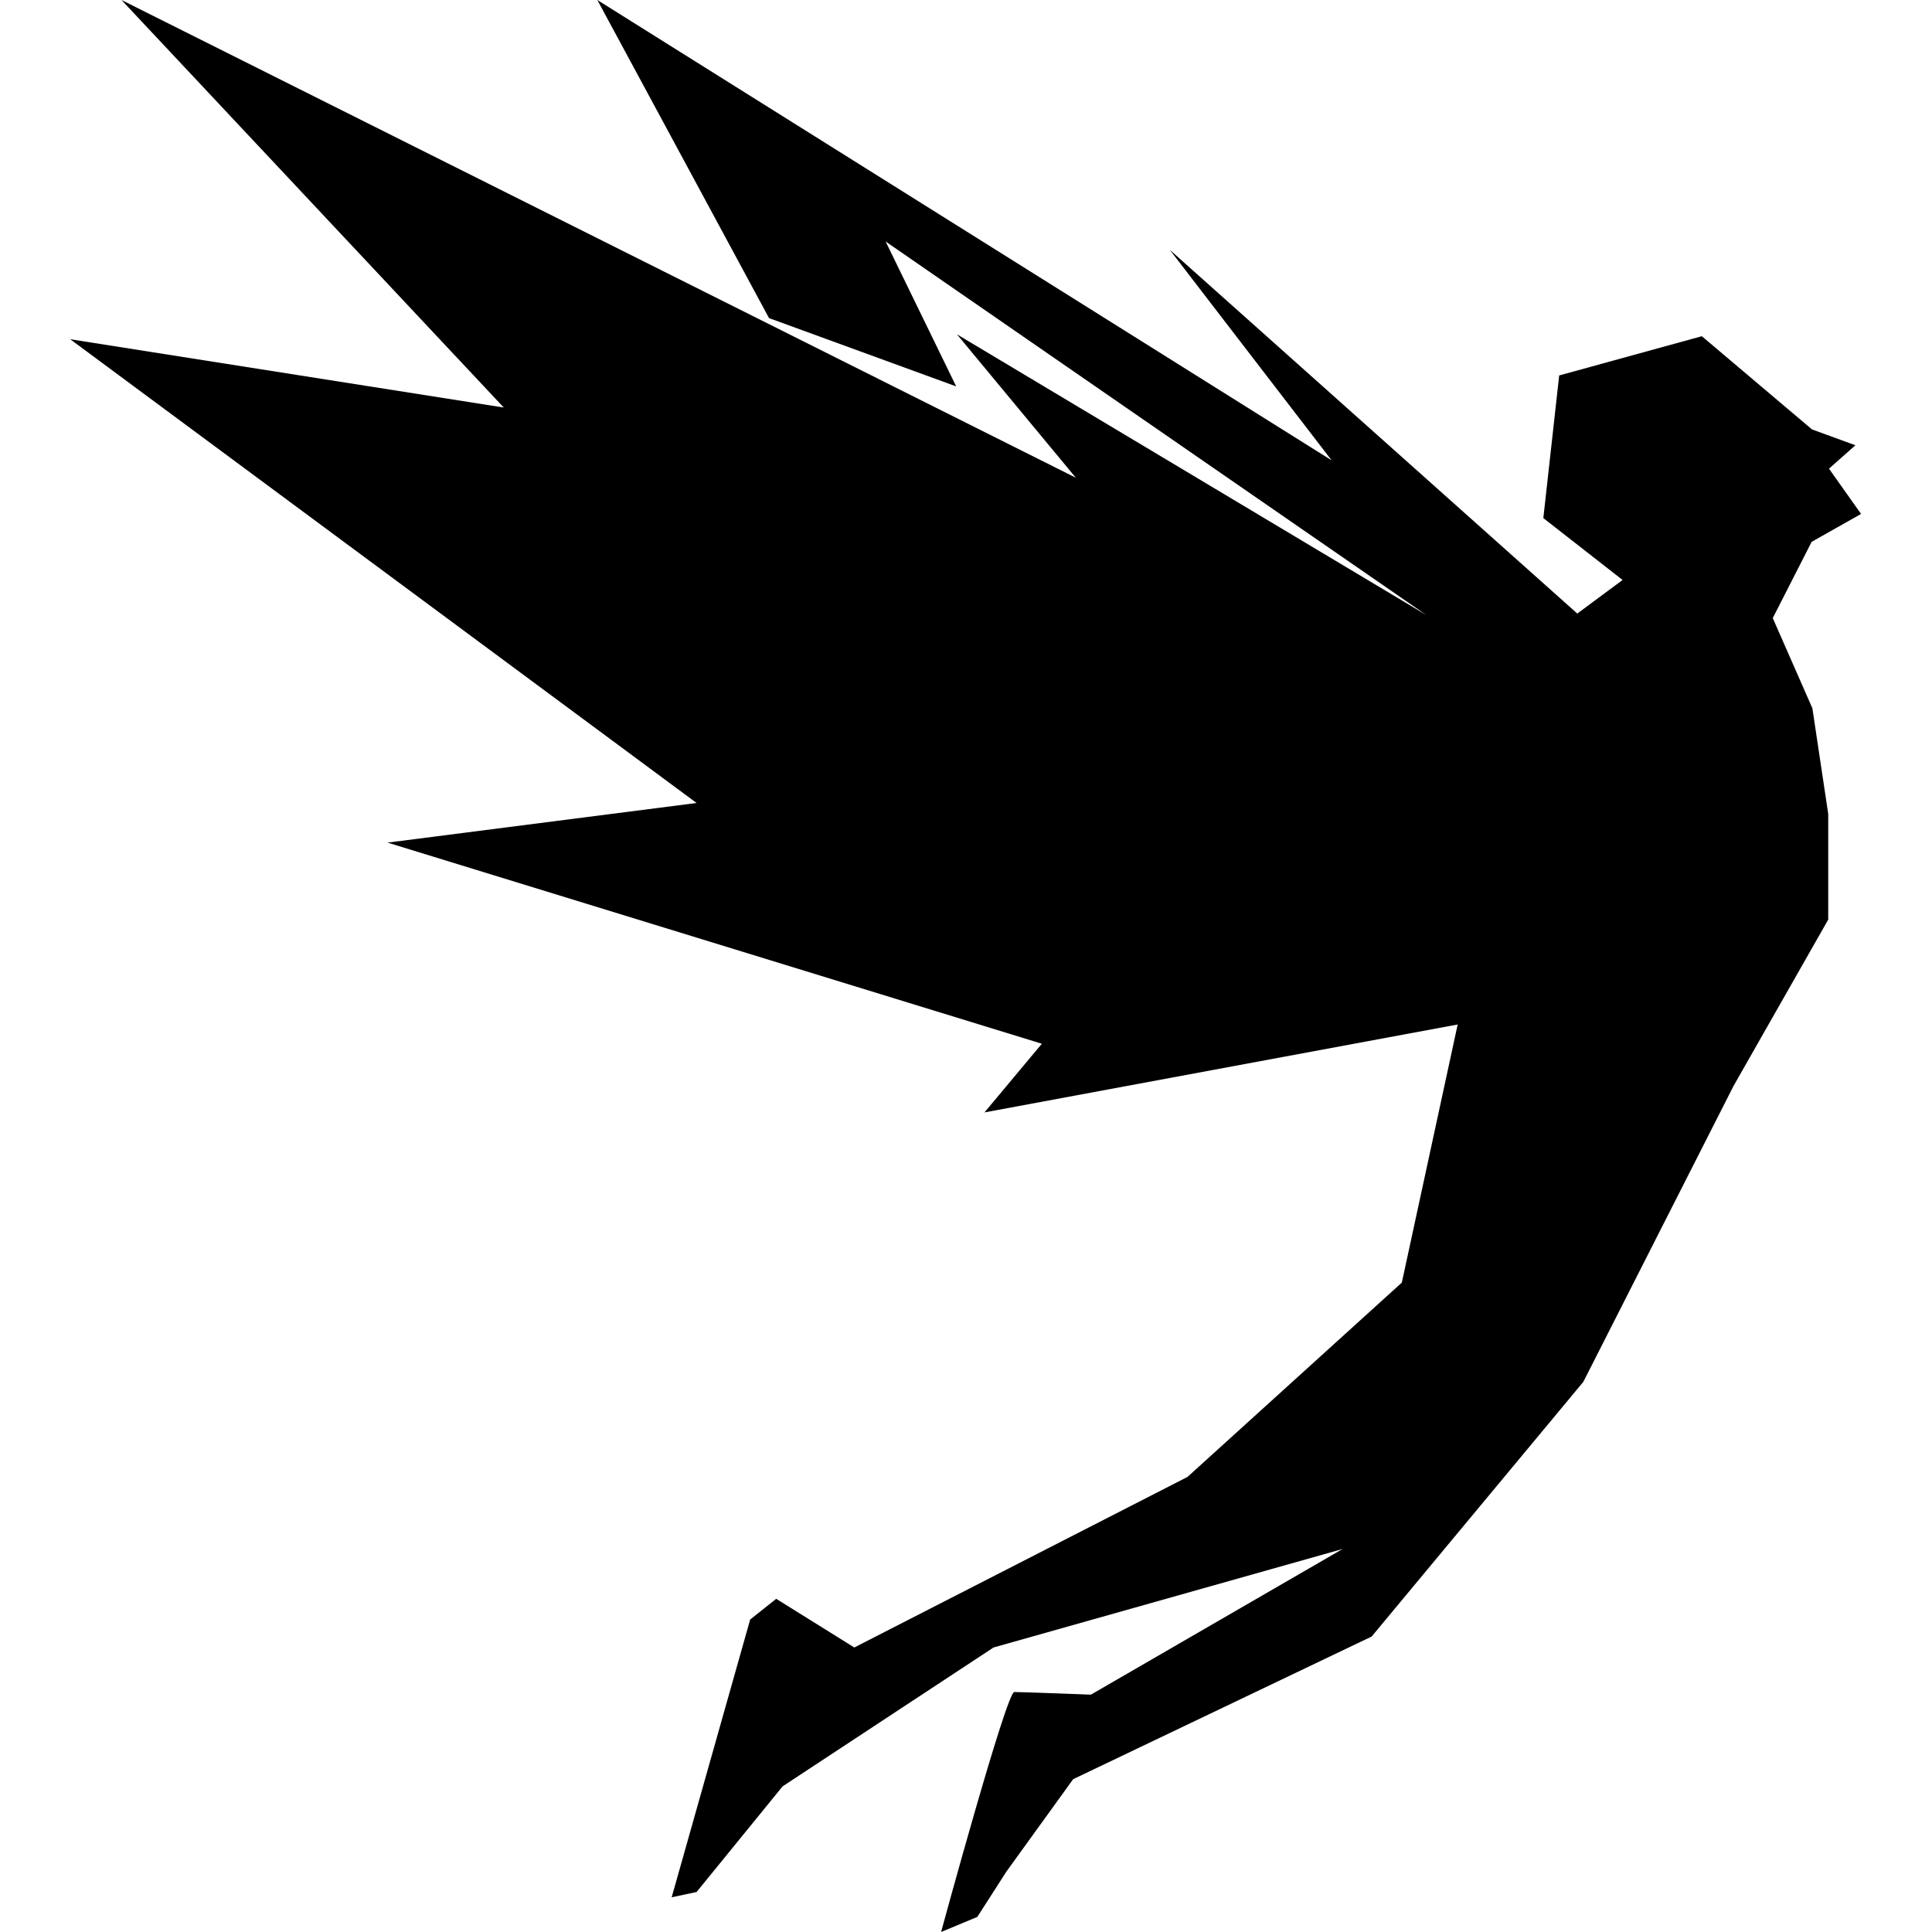
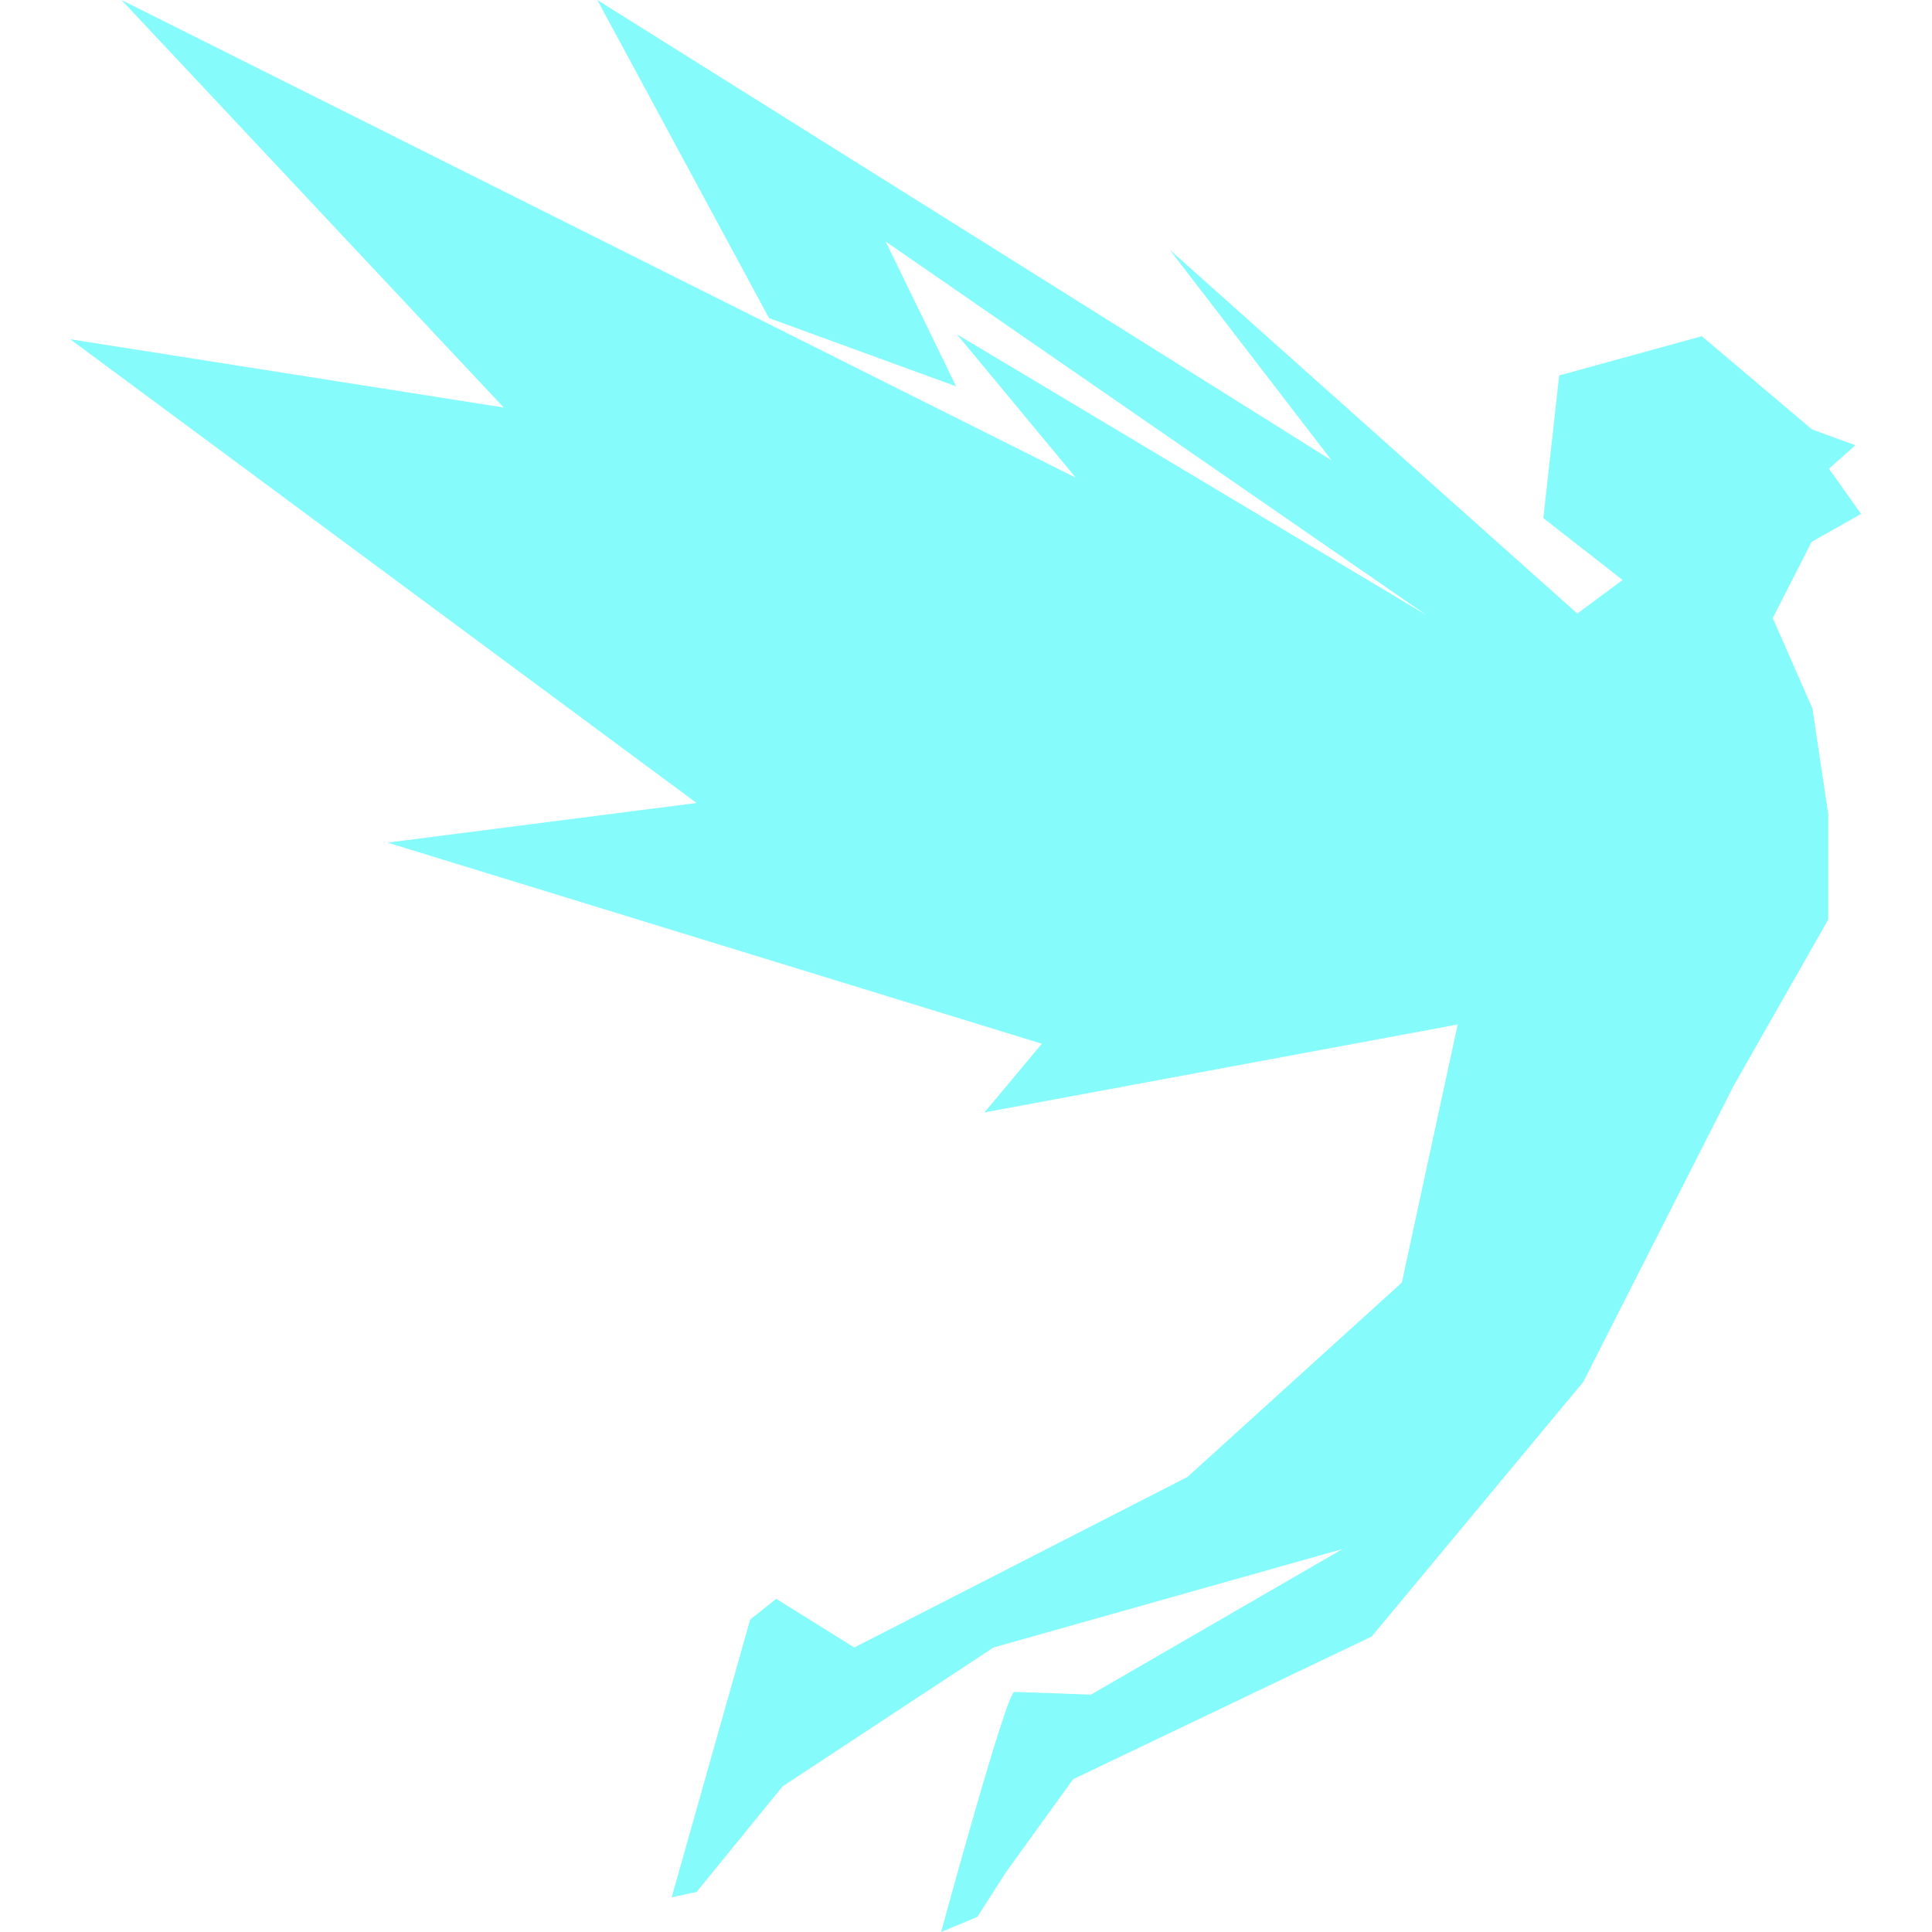
- <svg xmlns="http://www.w3.org/2000/svg" viewBox="0 0 512 512">
+ <svg xmlns="http://www.w3.org/2000/svg" height="1em" viewBox="0 0 512 512">
+   <style>svg{fill:#86fbfb}</style>
  <path d="M480.3 187.7l4.2 28v28l-25.1 44.1-39.8 78.4-56.1 67.5-79.1 37.8-17.7 24.5-7.7 12-9.6 4s17.3-63.6 19.4-63.6c2.1 0 20.3.7 20.3.7l66.7-38.6-92.5 26.1-55.9 36.8-22.8 28-6.6 1.4 20.8-73.6 6.9-5.5 20.7 12.9 88.3-45.2 56.8-51.5 14.8-68.4-125.4 23.3 15.2-18.2-173.4-53.3 81.9-10.5-166-122.9L133.5 108 32.2 0l252.9 126.6-31.5-38L378 163 234.7 64l18.7 38.4-49.6-18.1L158.3 0l194.6 122L310 66.2l108 96.4 12-8.9-21-16.4 4.2-37.8L451 89.1l29.2 24.7 11.5 4.2-7 6.2 8.5 12-13.1 7.4-10.3 20.2 10.5 23.9z" />
</svg>
